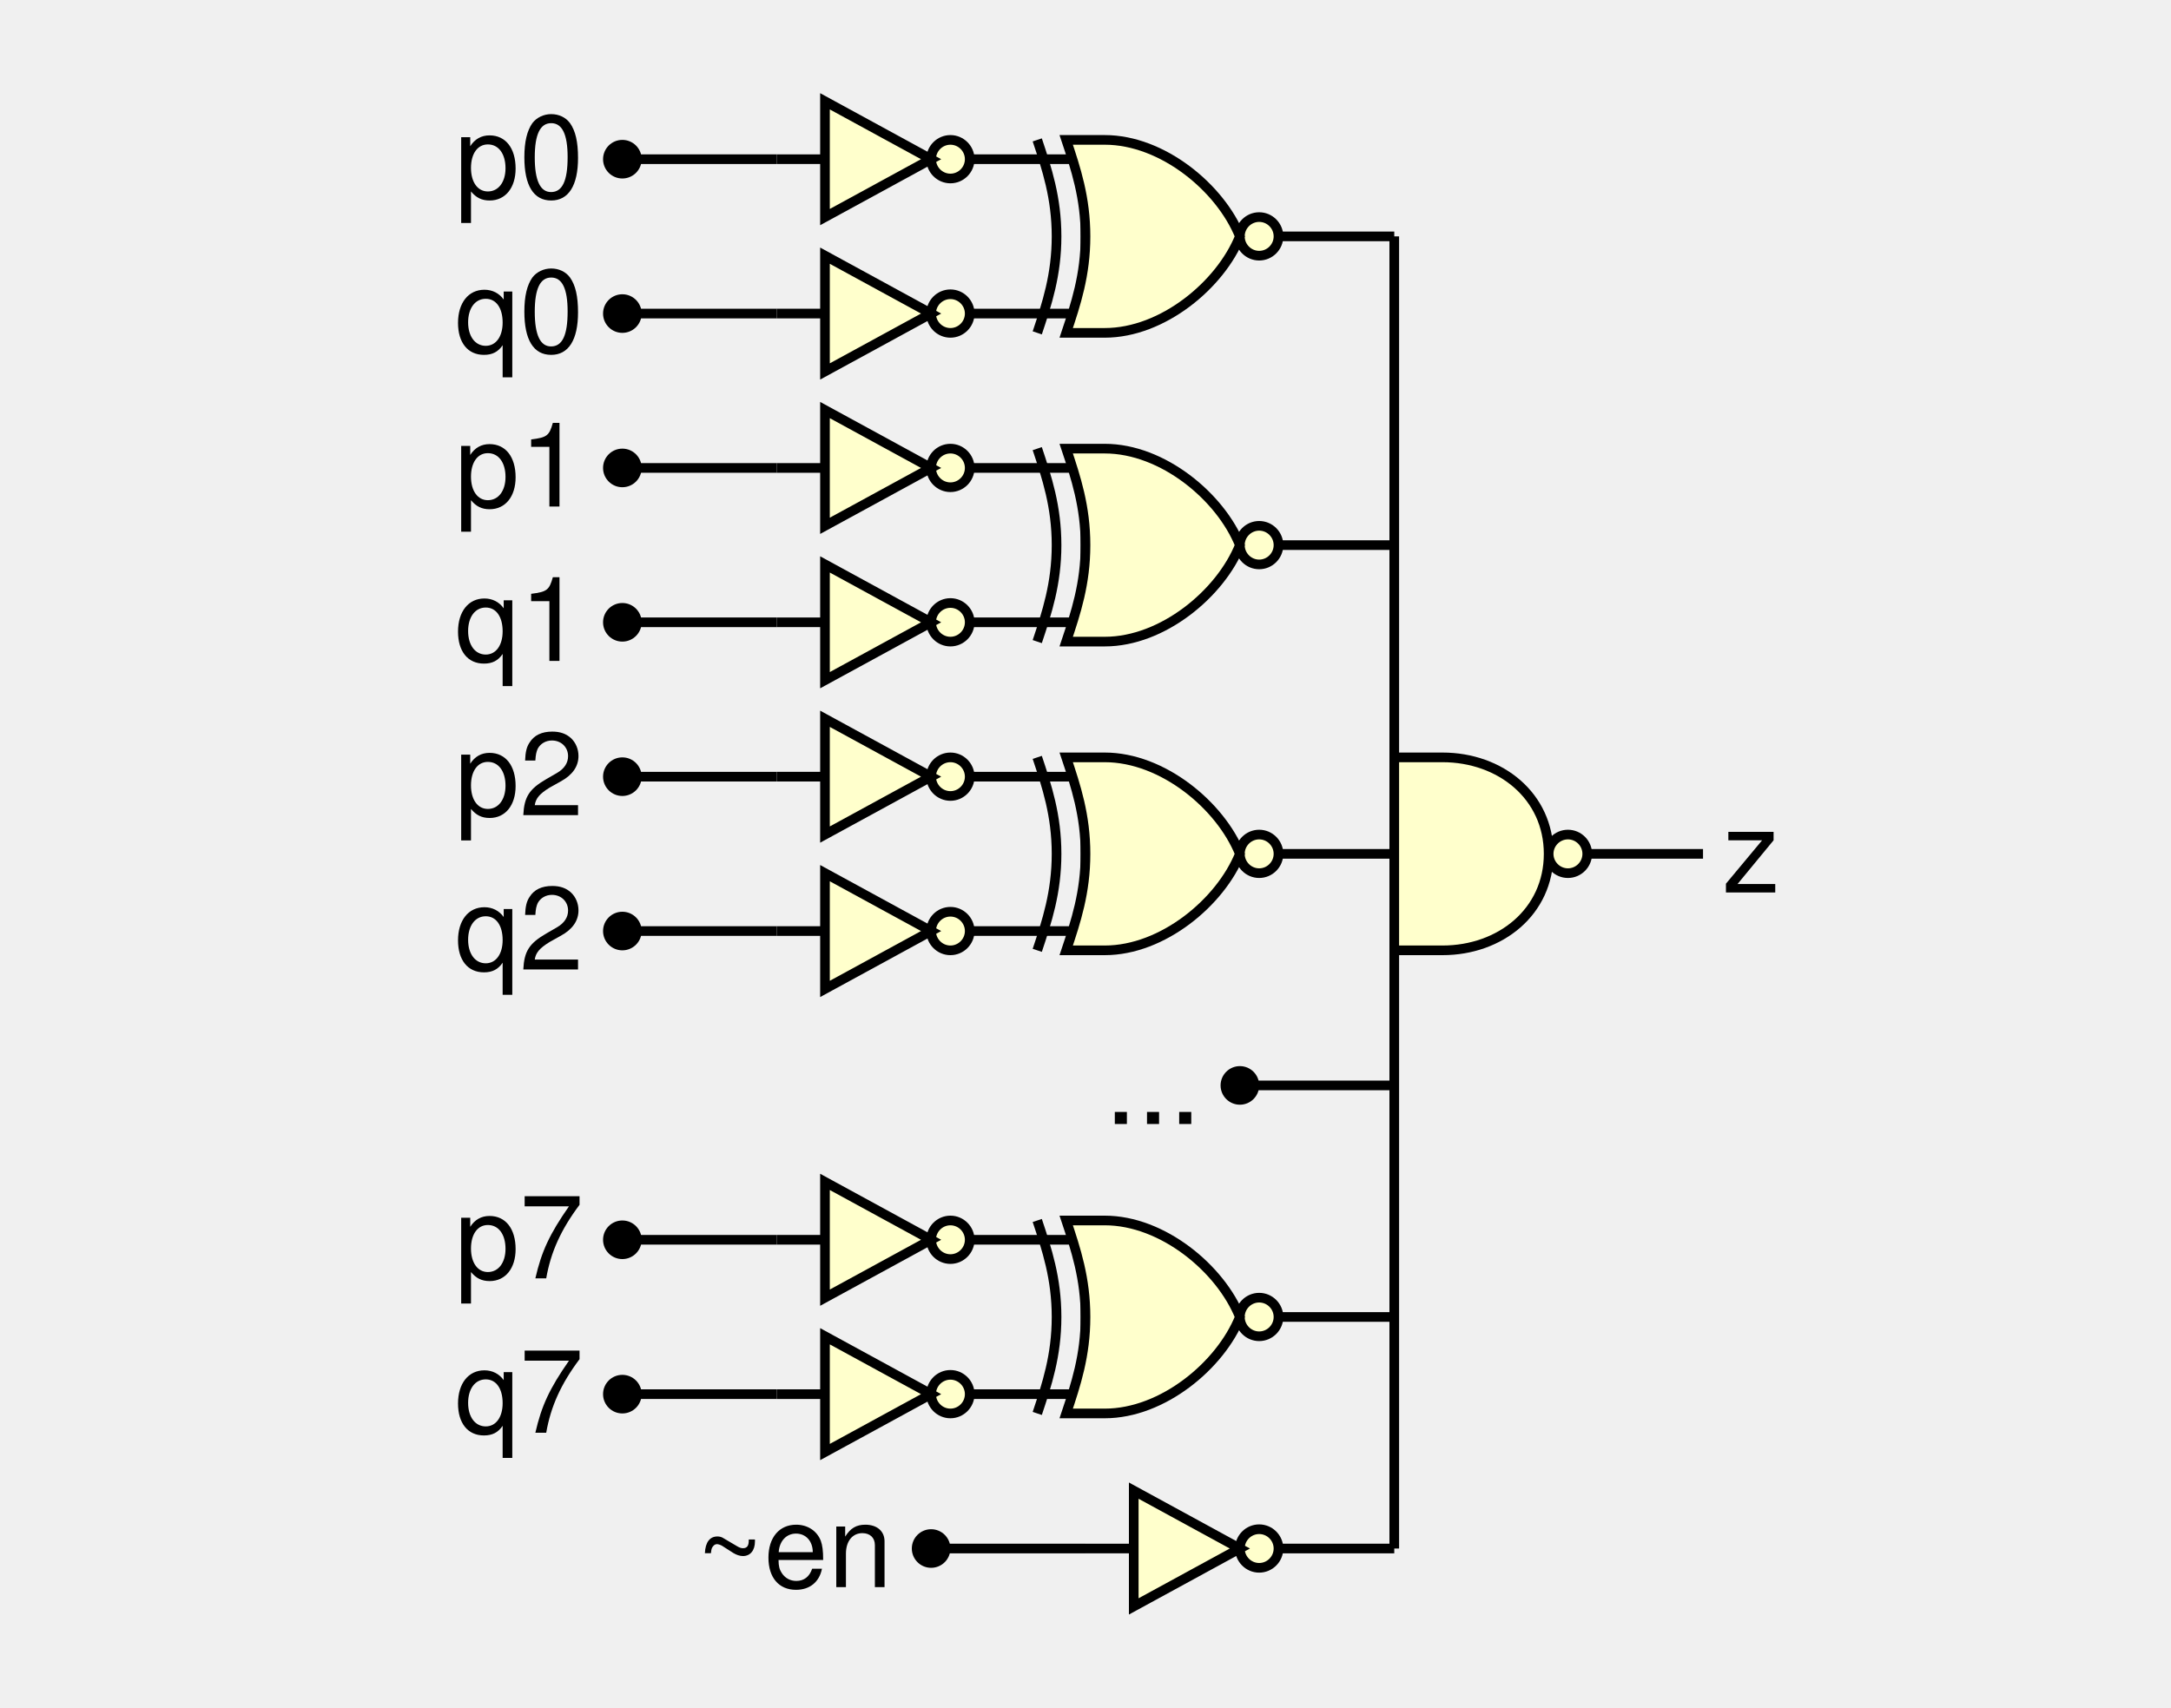
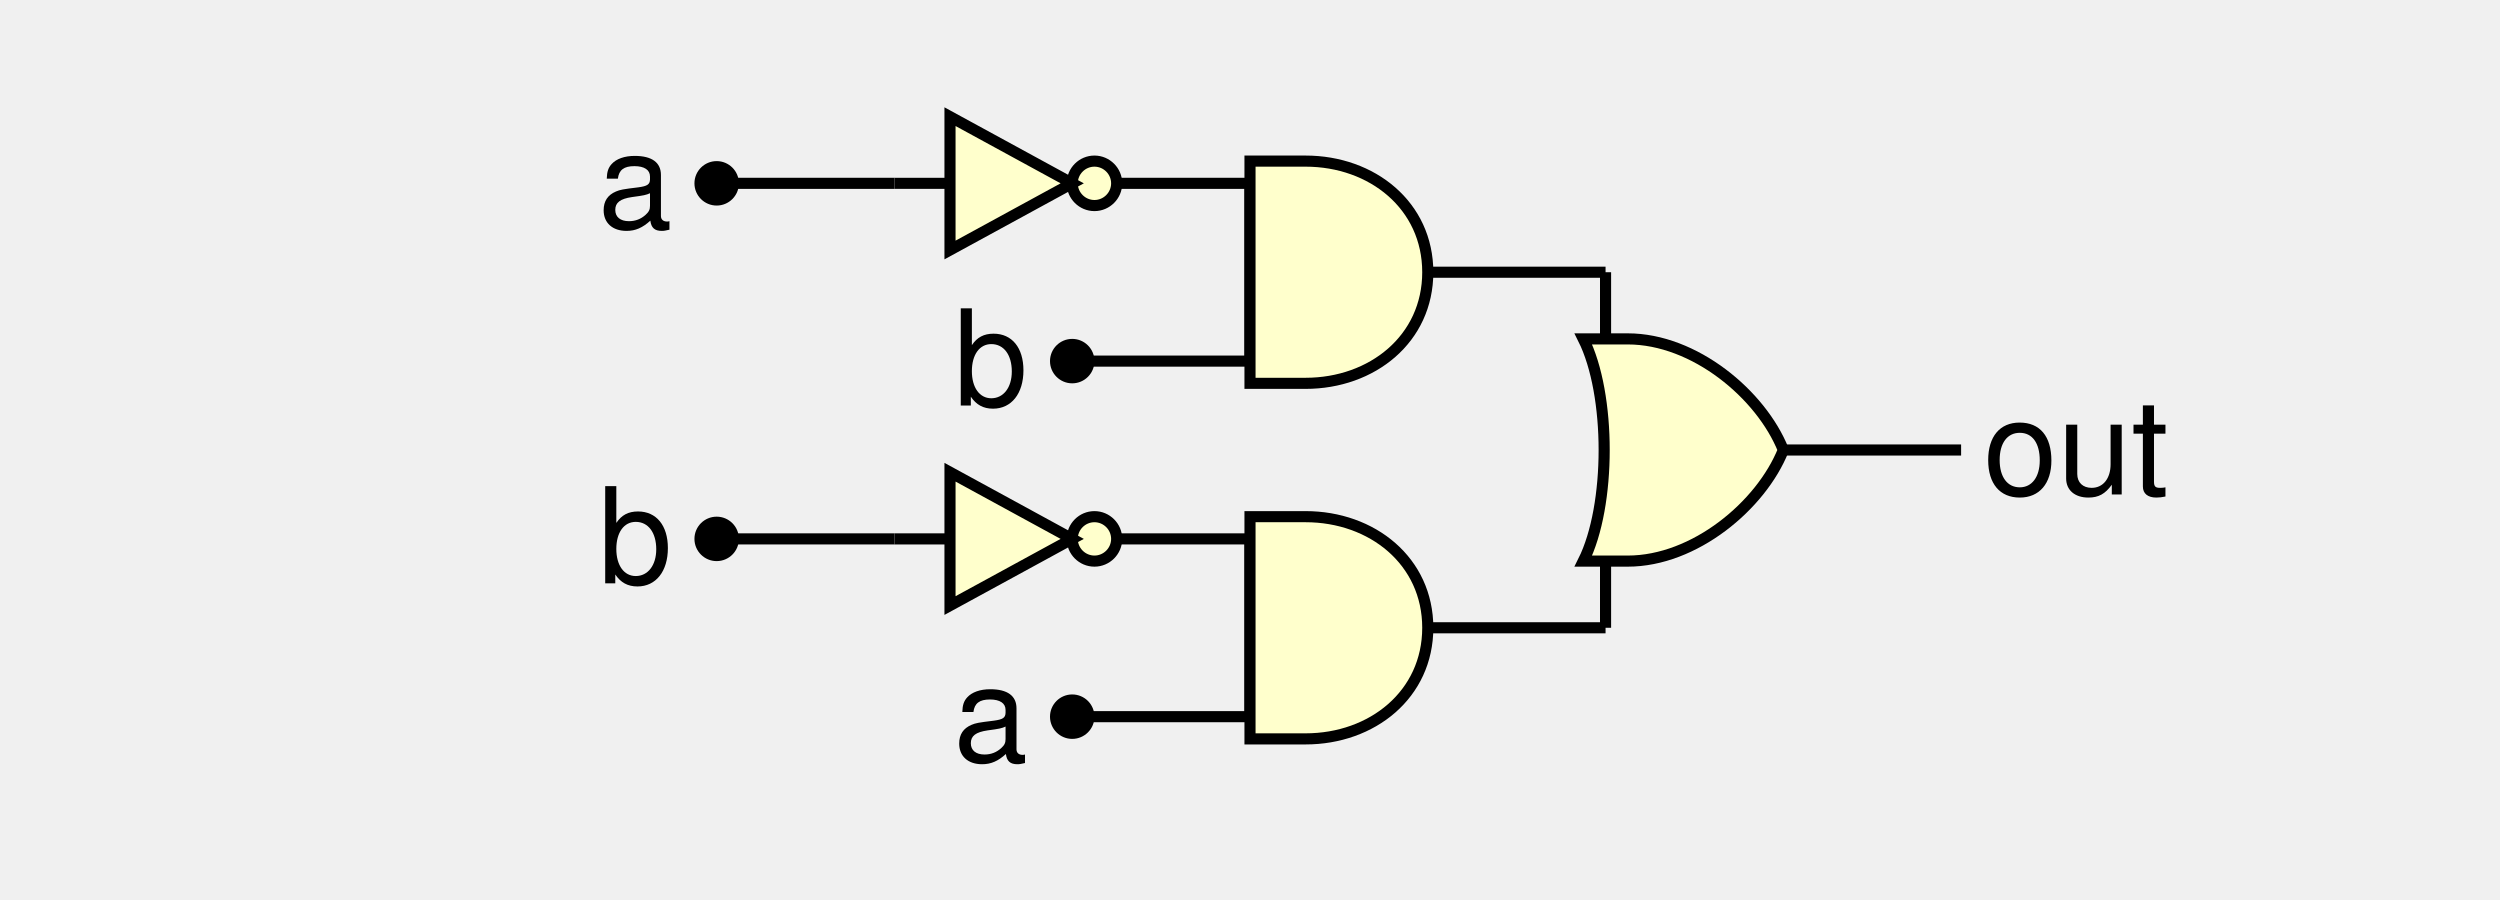
- <svg id="svgcontent_0" viewBox="0 0 225 177" width="225" height="177" class="WaveDrom">
+ <svg id="svgcontent_0" viewBox="0 0 225 81" width="225" height="81" class="WaveDrom">
  <style>.pinname {font-size:12px; font-style:normal; font-variant:normal; font-weight:500; font-stretch:normal; text-align:center; text-anchor:end; font-family:Helvetica} .wirename {font-size:12px; font-style:normal; font-variant:normal; font-weight:500; font-stretch:normal; text-align:center; text-anchor:start; font-family:Helvetica} .wirename:hover {fill:blue} .gate {color:#000; fill:#ffc; fill-opacity: 1;stroke:#000; stroke-width:1; stroke-opacity:1} .gate:hover {fill:red !important; } .wire {fill:none; stroke:#000; stroke-width:1; stroke-opacity:1} .grid {fill:#fff; fill-opacity:1; stroke:none}</style>
  <g transform="translate(0.5, 0.5)">
    <g>
      <g>
        <g>
          <g transform="translate(16,0)">
-             <path d="M160,88 160,88" class="wire" />
+             <path d="M160,40 160,40" class="wire" />
          </g>
          <g>
-             <path d="m160,88 16,0" class="wire" />
+             <path d="m160,40 16,0" class="wire" />
          </g>
-           <g transform="translate(192,88)">
+           <g transform="translate(192,40)">
            <text x="-14" y="4" class="wirename">
-               <tspan>z</tspan>
+               <tspan>out</tspan>
            </text>
          </g>
        </g>
        <g>
          <g>
            <g transform="translate(16,0)">
-               <path d="M128,24 128,160" class="wire" />
+               <path d="M128,24 128,56" class="wire" />
            </g>
            <g>
              <path d="m128,24 16,0" class="wire" />
            </g>
            <g>
              <path d="m128,56 16,0" class="wire" />
            </g>
-             <g>
-               <path d="m128,88 16,0" class="wire" />
-             </g>
-             <g>
-               <path d="m128,112 16,0" class="wire" />
-             </g>
-             <g>
-               <path d="m128,136 16,0" class="wire" />
-             </g>
-             <g>
-               <path d="m128,160 16,0" class="wire" />
-             </g>
-             <g transform="translate(160,88)">
-               <path class="gate" d="m -16,-10 5,0 c 6,0 11,4 11,10 0,6 -5,10 -11,10 l -5,0 zM 4,0 C 4,1.1 3.1,2 2,2 0.9,2 0,1.1 0,0 c 0,-1.1 0.9,-2 2,-2 1.1,0 2,0.9 2,2 z" />
+             <g transform="translate(160,40)">
+               <path class="gate" d="m -18,-10 4,0 c 6,0 12,5 14,10 -2,5 -8,10 -14,10 l -4,0 c 2.5,-5 2.5,-15 0,-20 z" />
            </g>
          </g>
          <g>
            <g>
              <g transform="translate(16,0)">
                <path d="M96,16 96,32" class="wire" />
              </g>
              <g>
                <path d="m96,16 16,0" class="wire" />
              </g>
              <g>
                <path d="m96,32 16,0" class="wire" />
              </g>
              <g transform="translate(128,24)">
-                 <path class="gate" d="m -21,-10 c 1,3 2,6 2,10 m 0,0 c 0,4 -1,7 -2,10 m 3,-20 4,0 c 6,0 12,5 14,10 -2,5 -8,10 -14,10 l -4,0 c 1,-3 2,-6 2,-10 0,-4 -1,-7 -2,-10 zM 4,0 C 4,1.1 3.1,2 2,2 0.9,2 0,1.1 0,0 c 0,-1.1 0.9,-2 2,-2 1.1,0 2,0.9 2,2 z" />
+                 <path class="gate" d="m -16,-10 5,0 c 6,0 11,4 11,10 0,6 -5,10 -11,10 l -5,0 z" />
              </g>
            </g>
            <g>
              <g>
                <g transform="translate(16,0)">
                  <path d="M64,16 64,16" class="wire" />
                </g>
                <g>
                  <path d="m64,16 16,0" class="wire" />
                </g>
                <g transform="translate(96,16)">
                  <path class="gate" d="M -11,-6 -11,6 0,0 z m -5,6 5,0M 4,0 C 4,1.1 3.1,2 2,2 0.9,2 0,1.1 0,0 c 0,-1.1 0.9,-2 2,-2 1.1,0 2,0.9 2,2 z" />
                </g>
              </g>
              <g>
                <g transform="translate(64,16)">
                  <path d="M 2,0 a 2,2 0 1 1 -4,0 2,2 0 1 1 4,0 z" />
                  <text x="-4" y="4" class="pinname">
-                     <tspan>p0</tspan>
+                     <tspan>a</tspan>
                  </text>
                </g>
              </g>
            </g>
            <g>
-               <g>
-                 <g transform="translate(16,0)">
-                   <path d="M64,32 64,32" class="wire" />
-                 </g>
-                 <g>
-                   <path d="m64,32 16,0" class="wire" />
-                 </g>
-                 <g transform="translate(96,32)">
-                   <path class="gate" d="M -11,-6 -11,6 0,0 z m -5,6 5,0M 4,0 C 4,1.1 3.1,2 2,2 0.9,2 0,1.1 0,0 c 0,-1.1 0.9,-2 2,-2 1.1,0 2,0.9 2,2 z" />
-                 </g>
-               </g>
-               <g>
-                 <g transform="translate(64,32)">
-                   <path d="M 2,0 a 2,2 0 1 1 -4,0 2,2 0 1 1 4,0 z" />
-                   <text x="-4" y="4" class="pinname">
-                     <tspan>q0</tspan>
-                   </text>
-                 </g>
+               <g transform="translate(96,32)">
+                 <path d="M 2,0 a 2,2 0 1 1 -4,0 2,2 0 1 1 4,0 z" />
+                 <text x="-4" y="4" class="pinname">
+                   <tspan>b</tspan>
+                 </text>
              </g>
            </g>
          </g>
          <g>
            <g>
              <g transform="translate(16,0)">
                <path d="M96,48 96,64" class="wire" />
              </g>
              <g>
                <path d="m96,48 16,0" class="wire" />
              </g>
              <g>
                <path d="m96,64 16,0" class="wire" />
              </g>
              <g transform="translate(128,56)">
-                 <path class="gate" d="m -21,-10 c 1,3 2,6 2,10 m 0,0 c 0,4 -1,7 -2,10 m 3,-20 4,0 c 6,0 12,5 14,10 -2,5 -8,10 -14,10 l -4,0 c 1,-3 2,-6 2,-10 0,-4 -1,-7 -2,-10 zM 4,0 C 4,1.1 3.1,2 2,2 0.9,2 0,1.1 0,0 c 0,-1.1 0.9,-2 2,-2 1.1,0 2,0.9 2,2 z" />
+                 <path class="gate" d="m -16,-10 5,0 c 6,0 11,4 11,10 0,6 -5,10 -11,10 l -5,0 z" />
              </g>
            </g>
            <g>
              <g>
                <g transform="translate(16,0)">
                  <path d="M64,48 64,48" class="wire" />
                </g>
                <g>
                  <path d="m64,48 16,0" class="wire" />
                </g>
                <g transform="translate(96,48)">
                  <path class="gate" d="M -11,-6 -11,6 0,0 z m -5,6 5,0M 4,0 C 4,1.1 3.1,2 2,2 0.9,2 0,1.1 0,0 c 0,-1.1 0.9,-2 2,-2 1.1,0 2,0.9 2,2 z" />
                </g>
              </g>
              <g>
                <g transform="translate(64,48)">
                  <path d="M 2,0 a 2,2 0 1 1 -4,0 2,2 0 1 1 4,0 z" />
                  <text x="-4" y="4" class="pinname">
-                     <tspan>p1</tspan>
+                     <tspan>b</tspan>
                  </text>
                </g>
              </g>
            </g>
            <g>
-               <g>
-                 <g transform="translate(16,0)">
-                   <path d="M64,64 64,64" class="wire" />
-                 </g>
-                 <g>
-                   <path d="m64,64 16,0" class="wire" />
-                 </g>
-                 <g transform="translate(96,64)">
-                   <path class="gate" d="M -11,-6 -11,6 0,0 z m -5,6 5,0M 4,0 C 4,1.1 3.1,2 2,2 0.9,2 0,1.1 0,0 c 0,-1.1 0.9,-2 2,-2 1.1,0 2,0.9 2,2 z" />
-                 </g>
-               </g>
-               <g>
-                 <g transform="translate(64,64)">
-                   <path d="M 2,0 a 2,2 0 1 1 -4,0 2,2 0 1 1 4,0 z" />
-                   <text x="-4" y="4" class="pinname">
-                     <tspan>q1</tspan>
-                   </text>
-                 </g>
-               </g>
-             </g>
-           </g>
-           <g>
-             <g>
-               <g transform="translate(16,0)">
-                 <path d="M96,80 96,96" class="wire" />
-               </g>
-               <g>
-                 <path d="m96,80 16,0" class="wire" />
-               </g>
-               <g>
-                 <path d="m96,96 16,0" class="wire" />
-               </g>
-               <g transform="translate(128,88)">
-                 <path class="gate" d="m -21,-10 c 1,3 2,6 2,10 m 0,0 c 0,4 -1,7 -2,10 m 3,-20 4,0 c 6,0 12,5 14,10 -2,5 -8,10 -14,10 l -4,0 c 1,-3 2,-6 2,-10 0,-4 -1,-7 -2,-10 zM 4,0 C 4,1.1 3.1,2 2,2 0.9,2 0,1.1 0,0 c 0,-1.1 0.9,-2 2,-2 1.1,0 2,0.9 2,2 z" />
-               </g>
-             </g>
-             <g>
-               <g>
-                 <g transform="translate(16,0)">
-                   <path d="M64,80 64,80" class="wire" />
-                 </g>
-                 <g>
-                   <path d="m64,80 16,0" class="wire" />
-                 </g>
-                 <g transform="translate(96,80)">
-                   <path class="gate" d="M -11,-6 -11,6 0,0 z m -5,6 5,0M 4,0 C 4,1.1 3.1,2 2,2 0.9,2 0,1.1 0,0 c 0,-1.1 0.9,-2 2,-2 1.1,0 2,0.9 2,2 z" />
-                 </g>
-               </g>
-               <g>
-                 <g transform="translate(64,80)">
-                   <path d="M 2,0 a 2,2 0 1 1 -4,0 2,2 0 1 1 4,0 z" />
-                   <text x="-4" y="4" class="pinname">
-                     <tspan>p2</tspan>
-                   </text>
-                 </g>
-               </g>
-             </g>
-             <g>
-               <g>
-                 <g transform="translate(16,0)">
-                   <path d="M64,96 64,96" class="wire" />
-                 </g>
-                 <g>
-                   <path d="m64,96 16,0" class="wire" />
-                 </g>
-                 <g transform="translate(96,96)">
-                   <path class="gate" d="M -11,-6 -11,6 0,0 z m -5,6 5,0M 4,0 C 4,1.1 3.1,2 2,2 0.9,2 0,1.1 0,0 c 0,-1.1 0.9,-2 2,-2 1.1,0 2,0.9 2,2 z" />
-                 </g>
-               </g>
-               <g>
-                 <g transform="translate(64,96)">
-                   <path d="M 2,0 a 2,2 0 1 1 -4,0 2,2 0 1 1 4,0 z" />
-                   <text x="-4" y="4" class="pinname">
-                     <tspan>q2</tspan>
-                   </text>
-                 </g>
-               </g>
-             </g>
-           </g>
-           <g>
-             <g transform="translate(128,112)">
-               <path d="M 2,0 a 2,2 0 1 1 -4,0 2,2 0 1 1 4,0 z" />
-               <text x="-4" y="4" class="pinname">
-                 <tspan>...</tspan>
-               </text>
-             </g>
-           </g>
-           <g>
-             <g>
-               <g transform="translate(16,0)">
-                 <path d="M96,128 96,144" class="wire" />
-               </g>
-               <g>
-                 <path d="m96,128 16,0" class="wire" />
-               </g>
-               <g>
-                 <path d="m96,144 16,0" class="wire" />
-               </g>
-               <g transform="translate(128,136)">
-                 <path class="gate" d="m -21,-10 c 1,3 2,6 2,10 m 0,0 c 0,4 -1,7 -2,10 m 3,-20 4,0 c 6,0 12,5 14,10 -2,5 -8,10 -14,10 l -4,0 c 1,-3 2,-6 2,-10 0,-4 -1,-7 -2,-10 zM 4,0 C 4,1.1 3.1,2 2,2 0.9,2 0,1.1 0,0 c 0,-1.1 0.9,-2 2,-2 1.1,0 2,0.9 2,2 z" />
-               </g>
-             </g>
-             <g>
-               <g>
-                 <g transform="translate(16,0)">
-                   <path d="M64,128 64,128" class="wire" />
-                 </g>
-                 <g>
-                   <path d="m64,128 16,0" class="wire" />
-                 </g>
-                 <g transform="translate(96,128)">
-                   <path class="gate" d="M -11,-6 -11,6 0,0 z m -5,6 5,0M 4,0 C 4,1.1 3.1,2 2,2 0.9,2 0,1.1 0,0 c 0,-1.1 0.9,-2 2,-2 1.1,0 2,0.9 2,2 z" />
-                 </g>
-               </g>
-               <g>
-                 <g transform="translate(64,128)">
-                   <path d="M 2,0 a 2,2 0 1 1 -4,0 2,2 0 1 1 4,0 z" />
-                   <text x="-4" y="4" class="pinname">
-                     <tspan>p7</tspan>
-                   </text>
-                 </g>
-               </g>
-             </g>
-             <g>
-               <g>
-                 <g transform="translate(16,0)">
-                   <path d="M64,144 64,144" class="wire" />
-                 </g>
-                 <g>
-                   <path d="m64,144 16,0" class="wire" />
-                 </g>
-                 <g transform="translate(96,144)">
-                   <path class="gate" d="M -11,-6 -11,6 0,0 z m -5,6 5,0M 4,0 C 4,1.1 3.1,2 2,2 0.9,2 0,1.1 0,0 c 0,-1.1 0.9,-2 2,-2 1.1,0 2,0.9 2,2 z" />
-                 </g>
-               </g>
-               <g>
-                 <g transform="translate(64,144)">
-                   <path d="M 2,0 a 2,2 0 1 1 -4,0 2,2 0 1 1 4,0 z" />
-                   <text x="-4" y="4" class="pinname">
-                     <tspan>q7</tspan>
-                   </text>
-                 </g>
-               </g>
-             </g>
-           </g>
-           <g>
-             <g>
-               <g transform="translate(16,0)">
-                 <path d="M96,160 96,160" class="wire" />
-               </g>
-               <g>
-                 <path d="m96,160 16,0" class="wire" />
-               </g>
-               <g transform="translate(128,160)">
-                 <path class="gate" d="M -11,-6 -11,6 0,0 z m -5,6 5,0M 4,0 C 4,1.1 3.1,2 2,2 0.9,2 0,1.1 0,0 c 0,-1.1 0.9,-2 2,-2 1.1,0 2,0.9 2,2 z" />
-               </g>
-             </g>
-             <g>
-               <g transform="translate(96,160)">
+               <g transform="translate(96,64)">
                <path d="M 2,0 a 2,2 0 1 1 -4,0 2,2 0 1 1 4,0 z" />
                <text x="-4" y="4" class="pinname">
-                   <tspan>~en</tspan>
+                   <tspan>a</tspan>
                </text>
              </g>
            </g>
          </g>
        </g>
      </g>
    </g>
  </g>
</svg>
